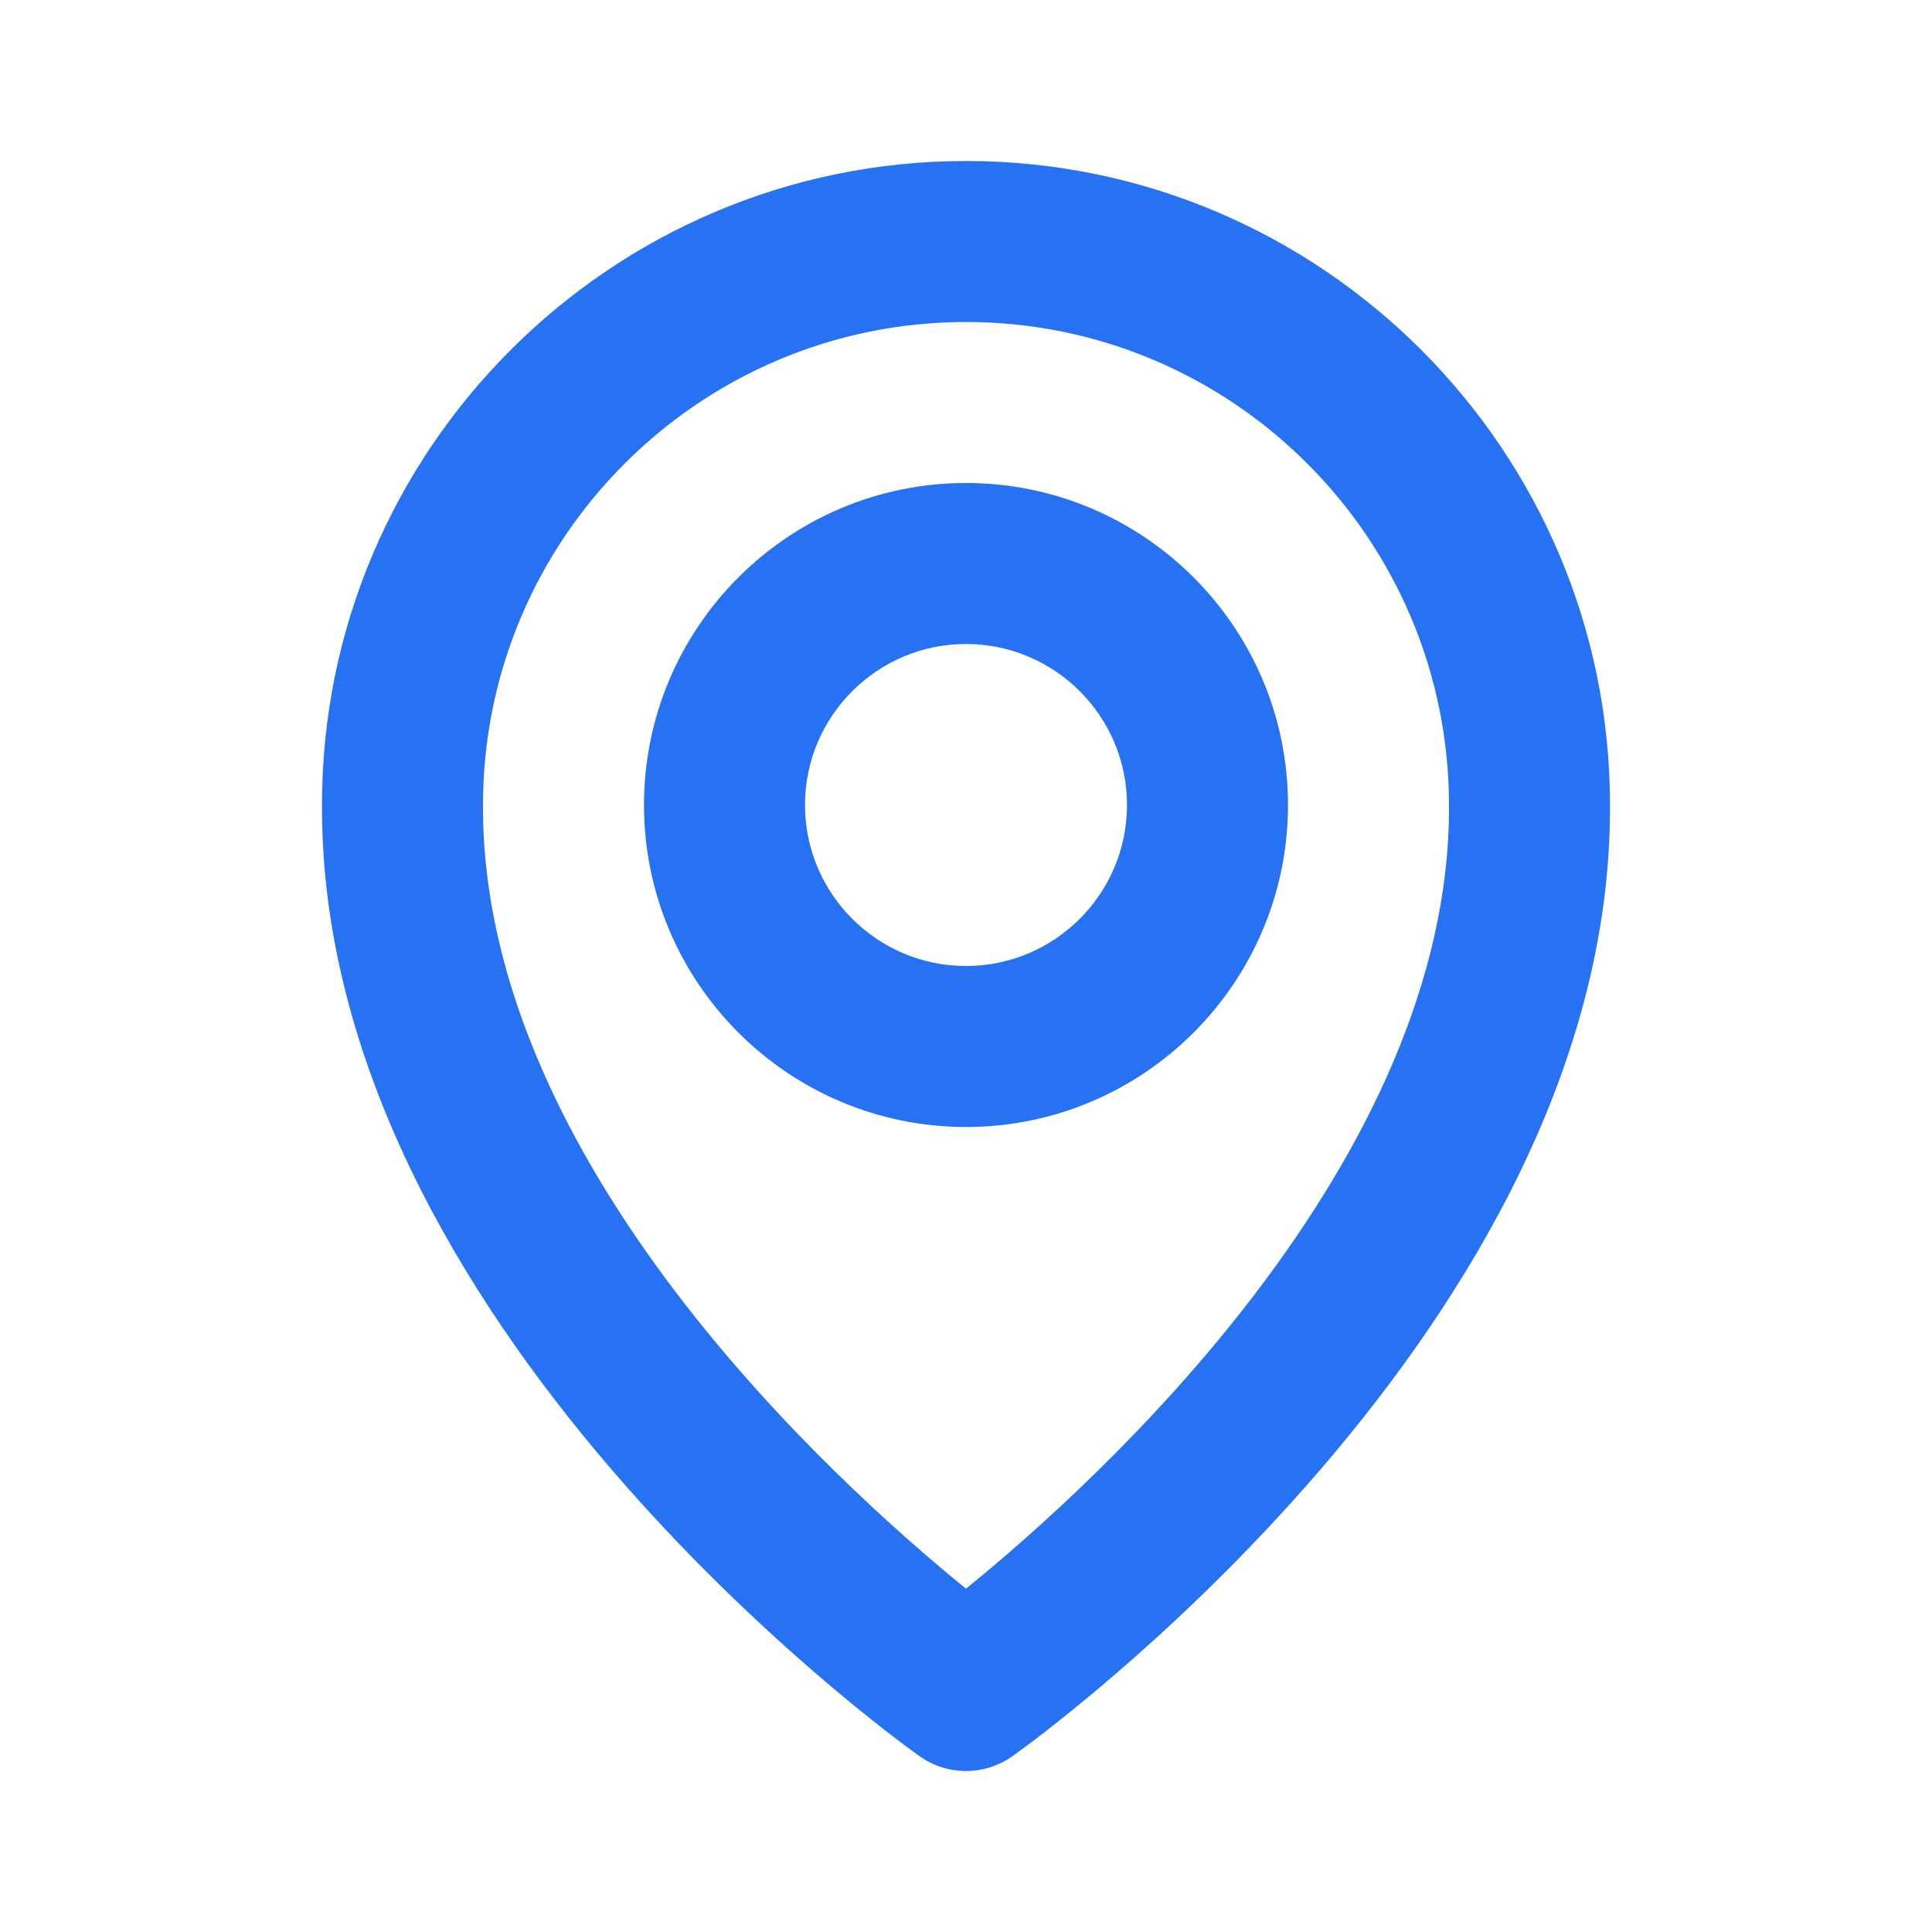
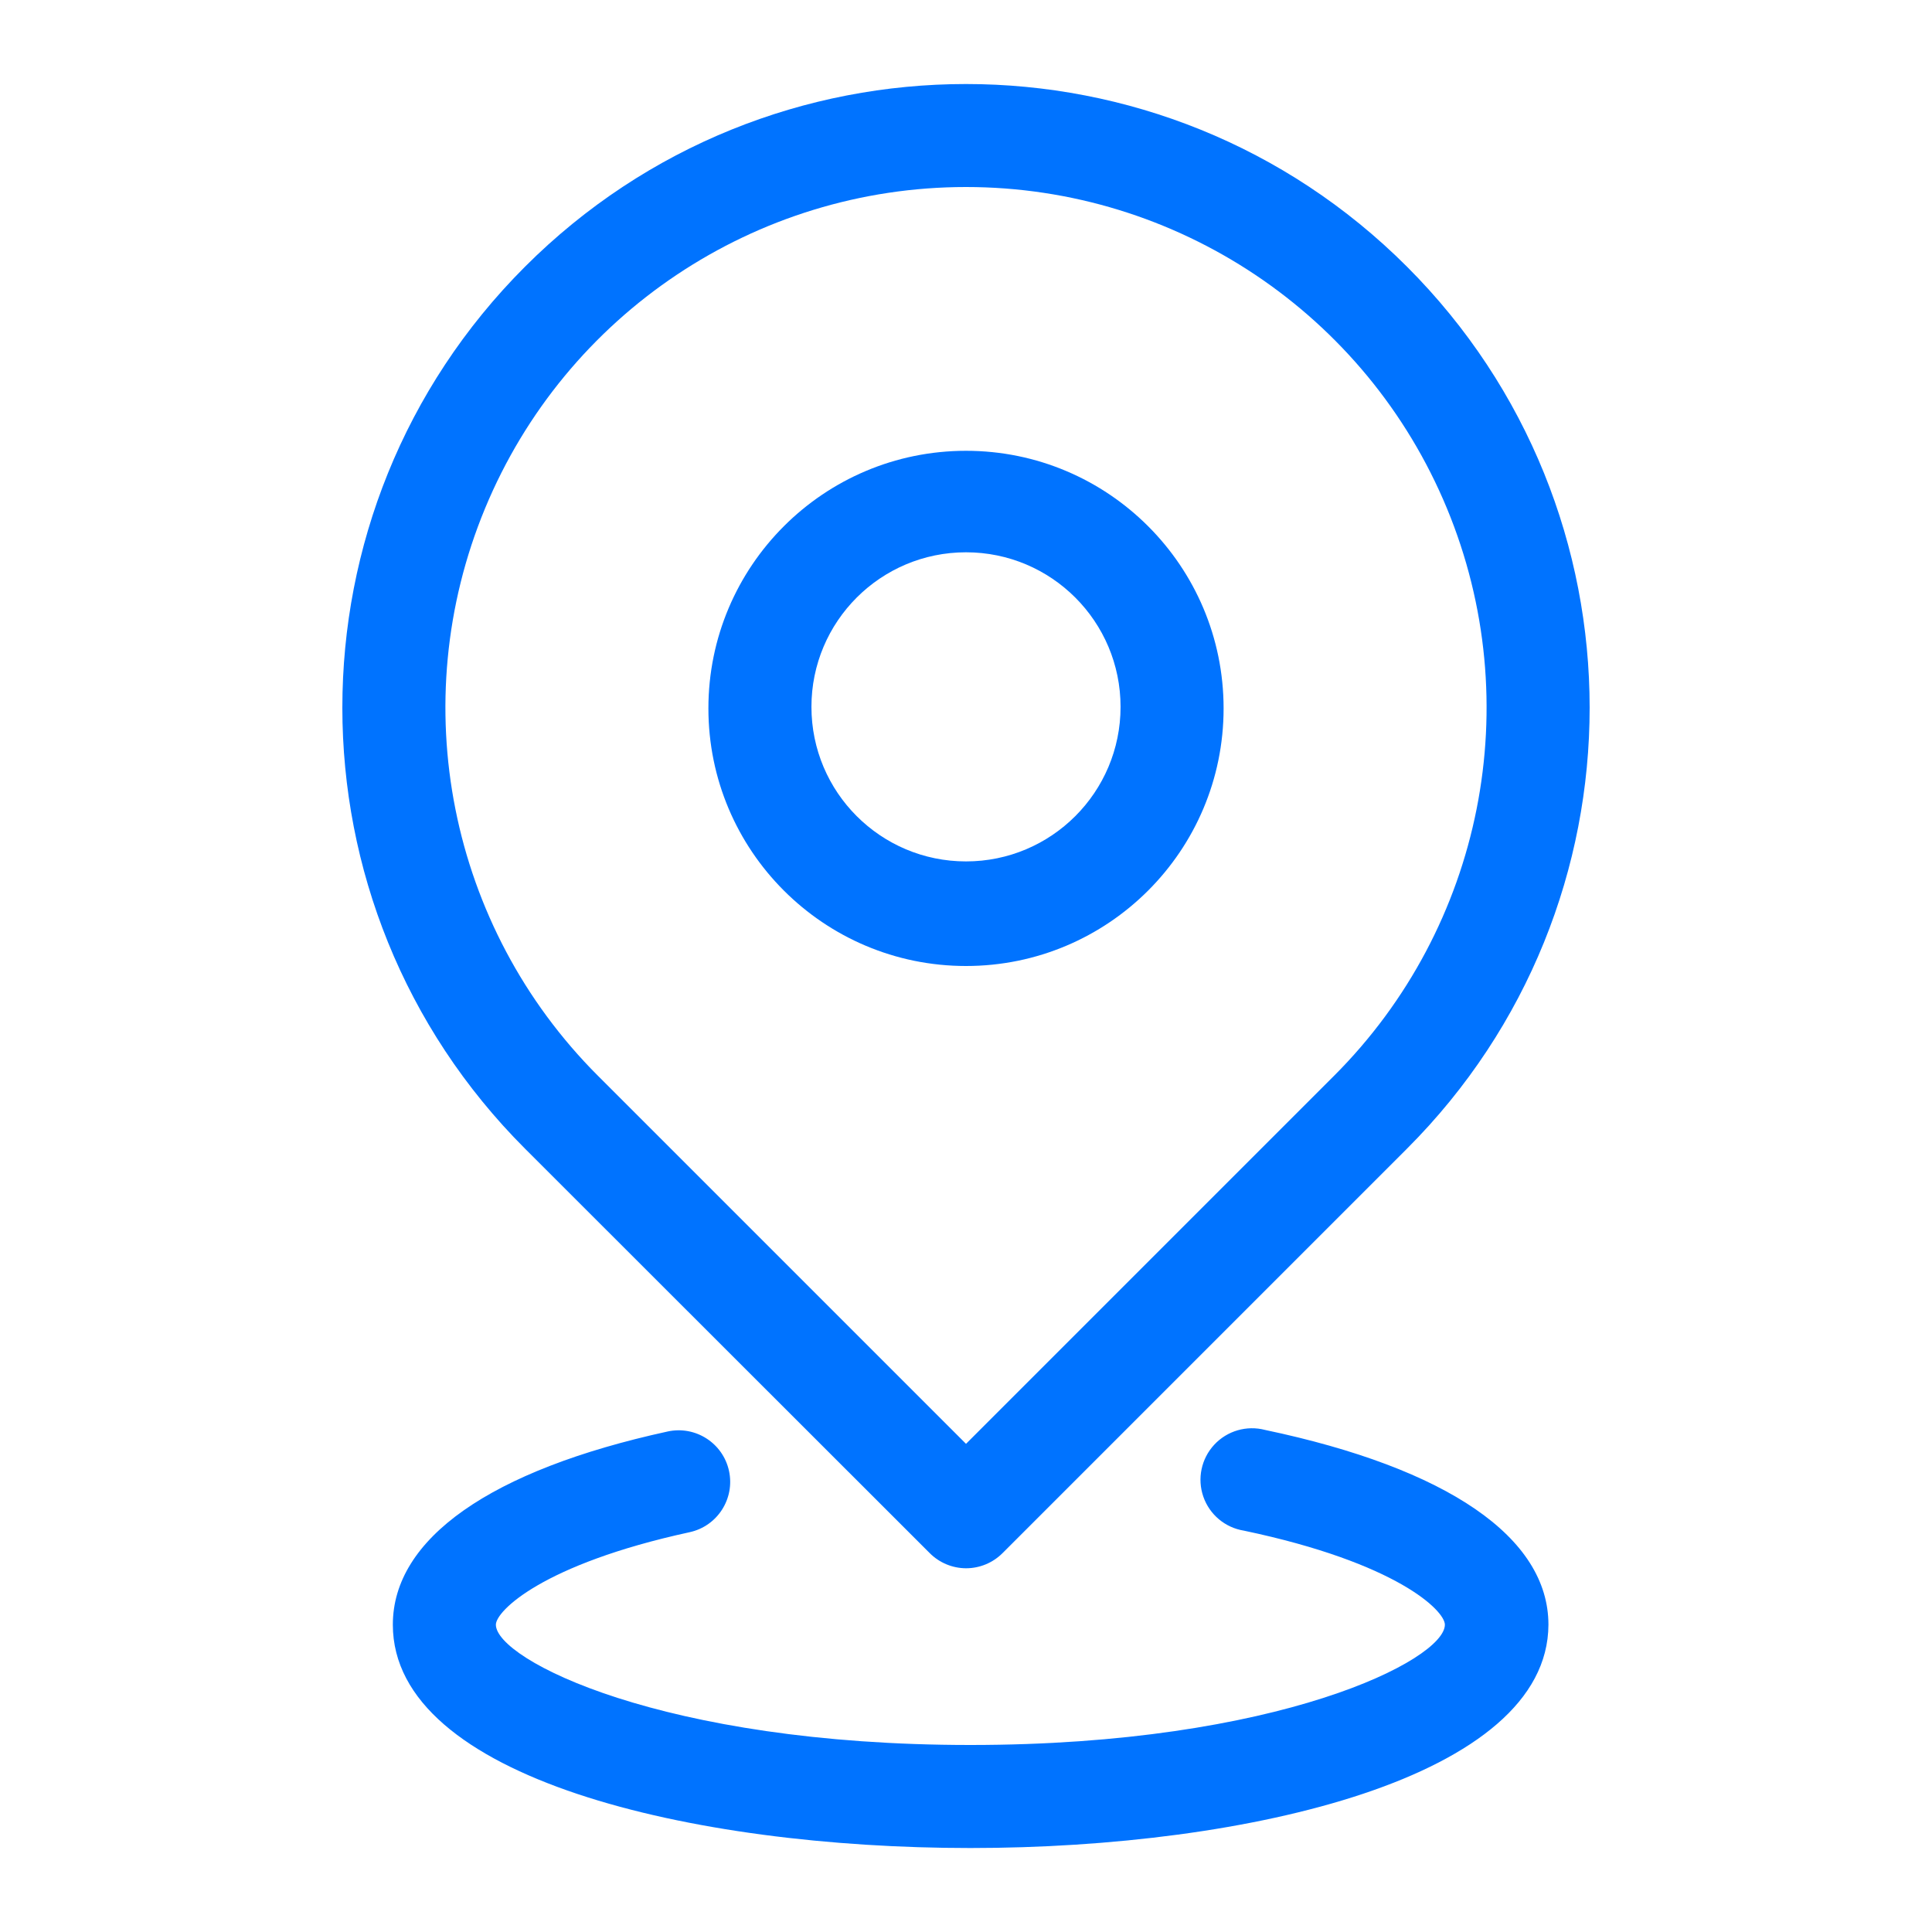
- <svg xmlns="http://www.w3.org/2000/svg" width="24" height="24" viewBox="0 0 24 24" fill="none">
-   <path d="M12 14C14.206 14 16 12.206 16 10C16 7.794 14.206 6 12 6C9.794 6 8 7.794 8 10C8 12.206 9.794 14 12 14ZM12 8C13.103 8 14 8.897 14 10C14 11.103 13.103 12 12 12C10.897 12 10 11.103 10 10C10 8.897 10.897 8 12 8Z" style="mix-blend-mode:normal" fill="#2772f3">
- </path>
-   <path d="M11.42 21.814C11.594 21.938 11.797 22 12 22C12.203 22 12.406 21.938 12.58 21.814C12.884 21.599 20.029 16.44 20 10C20 5.589 16.411 2 12 2C7.589 2 4 5.589 4 9.995C3.971 16.44 11.116 21.599 11.42 21.814ZM12 4C15.309 4 18 6.691 18 10.005C18.021 14.443 13.612 18.428 12 19.735C10.389 18.427 5.979 14.441 6 10C6 6.691 8.691 4 12 4Z" style="mix-blend-mode:normal" fill="#2772f3">
- </path>
+ <svg xmlns="http://www.w3.org/2000/svg" t="1728383021780" class="icon" viewBox="0 0 1024 1024" version="1.1" p-id="15064" width="200" height="200">
+   <path d="M512 512a136.533 136.533 0 1 1 136.533-136.533 136.533 136.533 0 0 1-136.533 136.533z m0-219.273a81.92 81.92 0 1 0 81.92 81.92 81.92 81.92 0 0 0-81.92-81.92z" fill="#0073FF" p-id="15065" />
+   <path d="M512 831.215a27.307 27.307 0 0 1-19.251-8.055l-214.494-214.357a330.547 330.547 0 1 1 467.49 0l-214.357 214.357a27.307 27.307 0 0 1-19.388 8.055z m0-732.092a275.934 275.934 0 0 0-195.106 471.04L512 765.269l195.106-195.106A275.934 275.934 0 0 0 512 99.123z" fill="#0073FF" p-id="15066" />
+   <path d="M514.321 979.49c-147.456 0-306.108-37.001-306.108-118.374 0-45.602 51.746-81.92 145.681-102.4a27.307 27.307 0 1 1 11.605 53.385c-78.37 17.067-102.673 41.916-102.673 49.015 0 18.432 88.064 63.761 251.494 63.761s251.494-45.193 251.494-63.761c0-7.373-25.259-32.768-106.496-49.835a27.307 27.307 0 1 1 11.196-53.385c96.666 20.343 150.187 56.934 150.187 103.219-0.273 80.964-158.925 118.374-306.381 118.374z" fill="#0073FF" p-id="15067" />
</svg>
